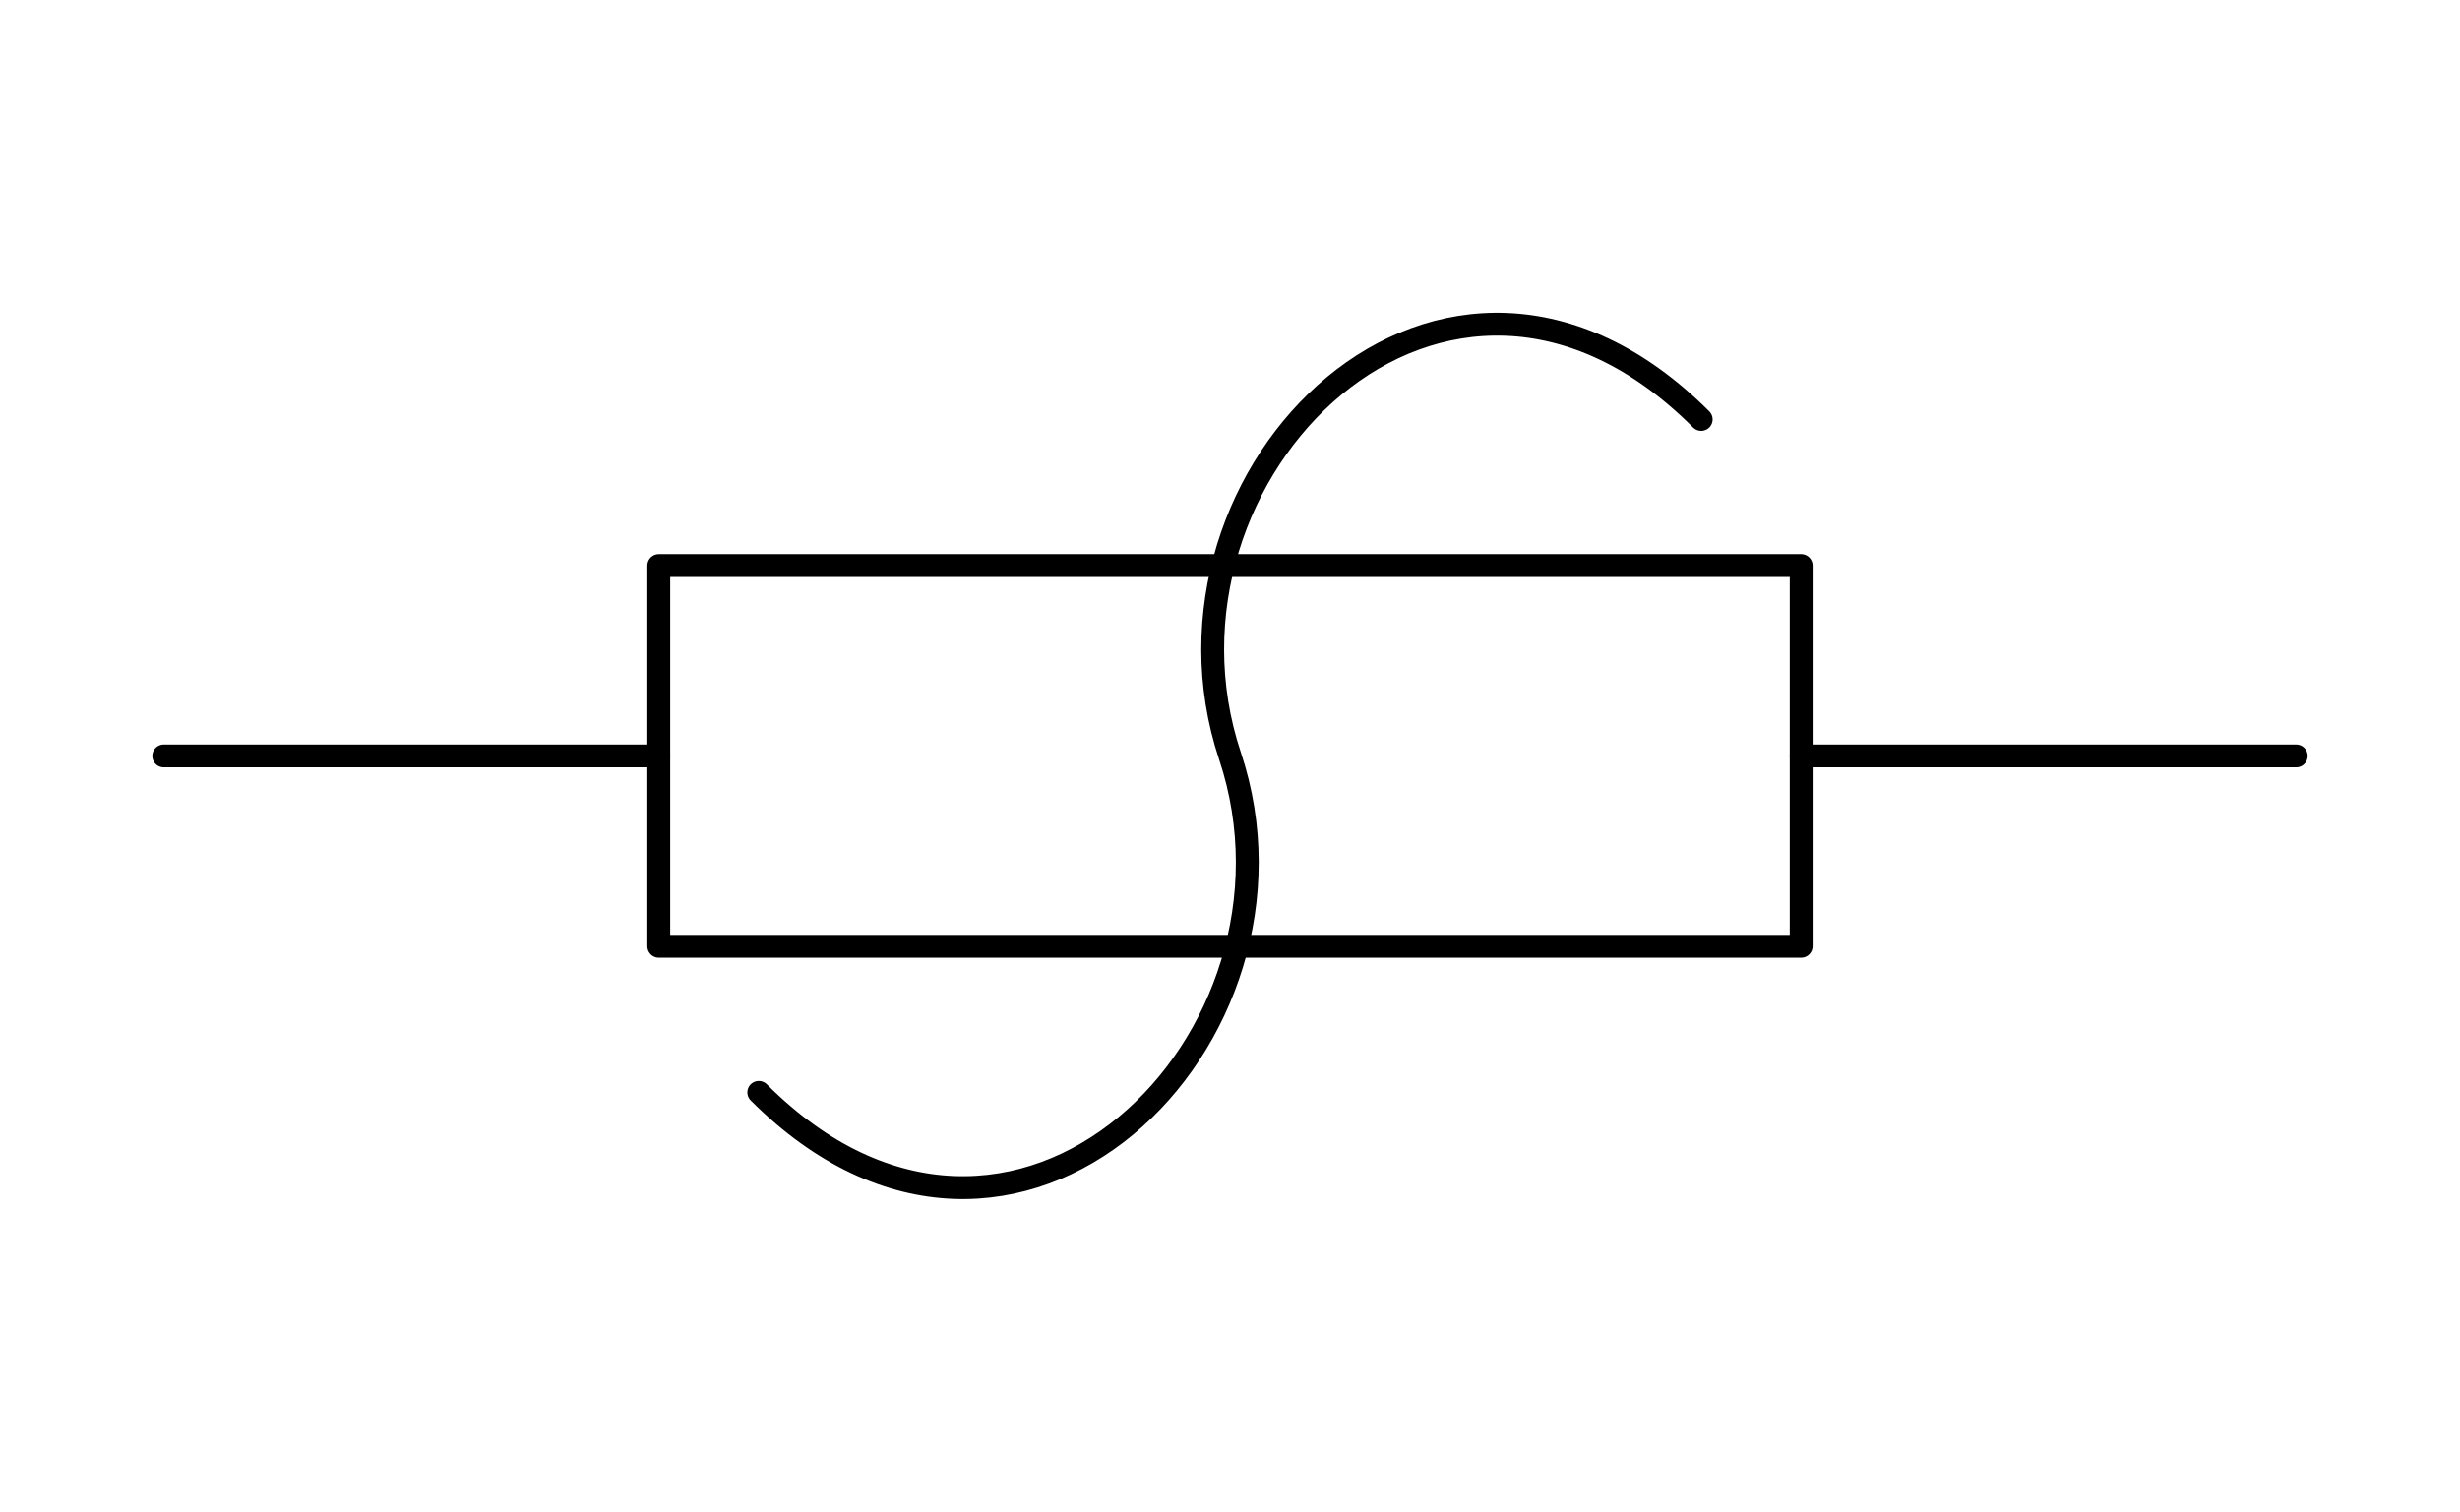
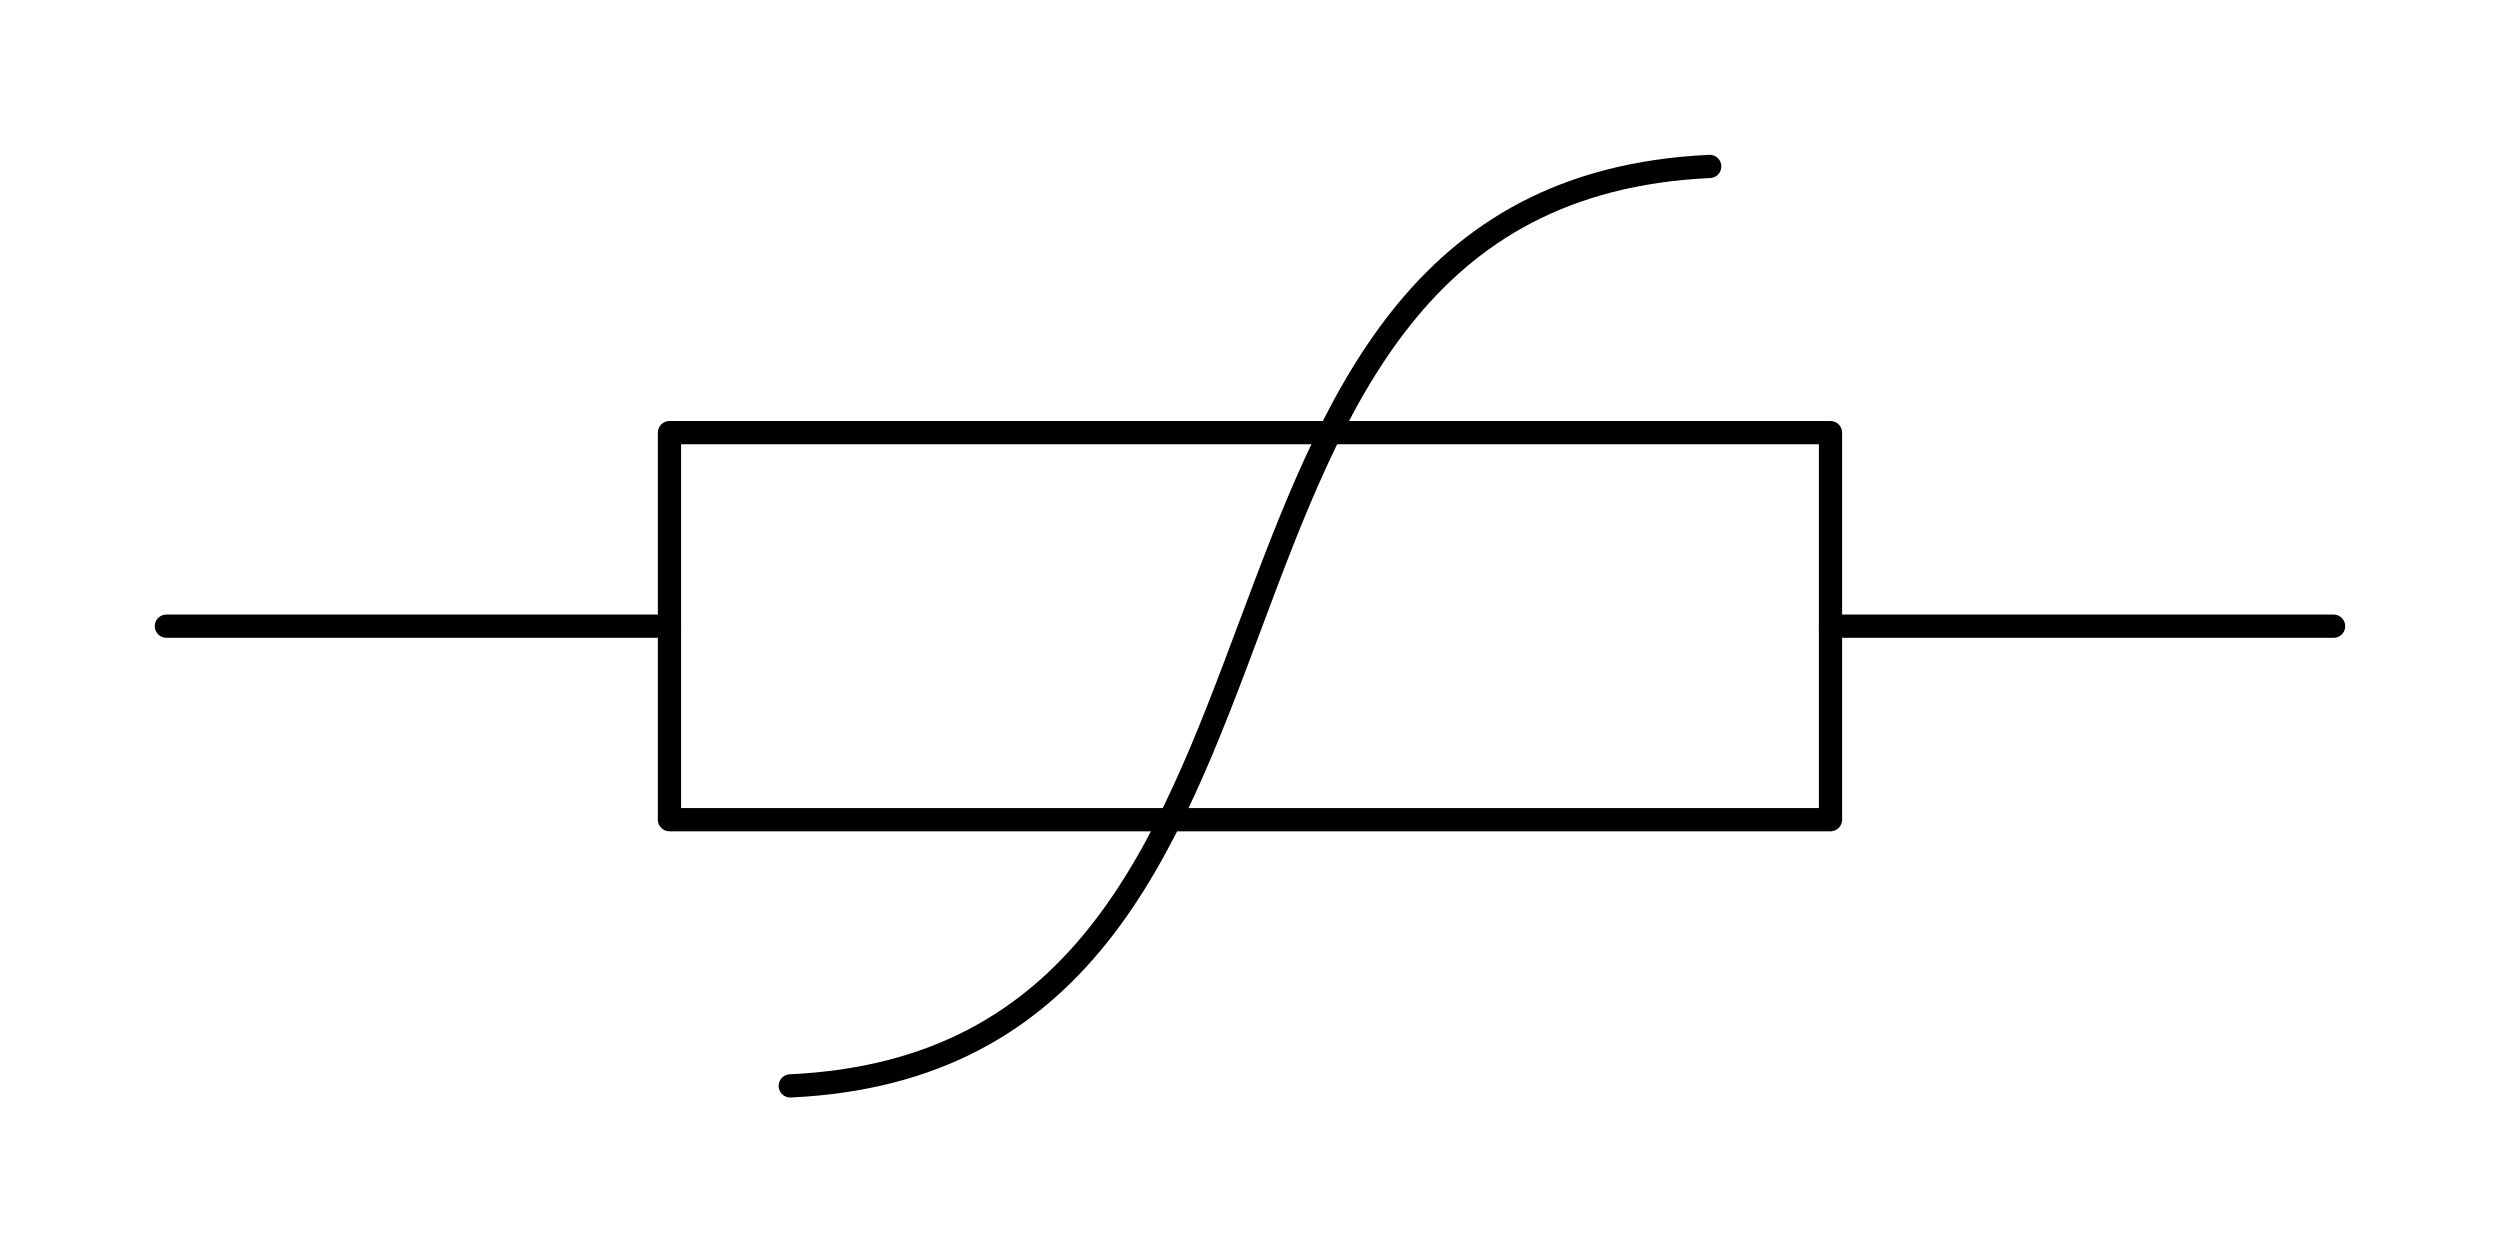
- <svg xmlns="http://www.w3.org/2000/svg" version="1.1" viewBox="-68.682 -72 45.779 28.143" width="16.15mm" height="9.928mm">
-   <g id="sc-resistor-nonlinear-eu-r1-small-thin--sc-resistor-nonlinear-eu-r1-small-thin" data-symbol="resistor-nonlinear-eu" data-revision="1" data-size="small" data-stroke="thin" stroke-miterlimit="10" fill="#000" stroke="#000" stroke-width="0.427" stroke-linecap="round" stroke-linejoin="round" transform="translate(-45.79282,-57.9287)scale(0.996264,-0.996264)">
-     <g data-part="body" id="sc-resistor-nonlinear-eu-r1-small-thin--sc-resistor-nonlinear-eu-r1-small-thin--body">
+ <svg xmlns="http://www.w3.org/2000/svg" version="1.1" viewBox="-68.682 -72 45.779 22.931" width="16.15mm" height="8.09mm">
+   <g id="sc-resistor-nonlinear-eu-r3-small-thin--sc-resistor-nonlinear-eu-r3-small-thin" data-symbol="resistor-nonlinear-eu" data-revision="3" data-size="small" data-stroke="thin" stroke-miterlimit="10" fill="#000" stroke="#000" stroke-width="0.427" stroke-linecap="round" stroke-linejoin="round" transform="translate(-45.79282,-60.53438)scale(0.996264,-0.996264)">
+     <g data-part="body" id="sc-resistor-nonlinear-eu-r3-small-thin--sc-resistor-nonlinear-eu-r3-small-thin--body">
      <path d="M-10.67-3.557V3.557H10.67V-3.557ZM10.67 3.557" fill="none" />
    </g>
-     <g data-part="lead-a" id="sc-resistor-nonlinear-eu-r1-small-thin--sc-resistor-nonlinear-eu-r1-small-thin--lead-a">
+     <g data-part="lead-a" id="sc-resistor-nonlinear-eu-r3-small-thin--sc-resistor-nonlinear-eu-r3-small-thin--lead-a">
      <path d="M-19.917 0H-10.67" fill="none" />
    </g>
-     <g data-part="lead-b" id="sc-resistor-nonlinear-eu-r1-small-thin--sc-resistor-nonlinear-eu-r1-small-thin--lead-b">
+     <g data-part="lead-b" id="sc-resistor-nonlinear-eu-r3-small-thin--sc-resistor-nonlinear-eu-r3-small-thin--lead-b">
      <path d="M10.67 0H19.917" fill="none" />
    </g>
-     <g data-part="nonlinear-mark" id="sc-resistor-nonlinear-eu-r1-small-thin--sc-resistor-nonlinear-eu-r1-small-thin--nonlinear-mark">
-       <path d="M-8.802-6.287C-4.024-11.065 1.76-5.281 0 0S4.024 11.065 8.802 6.287" fill="none" />
+     <g data-part="nonlinear-mark" id="sc-resistor-nonlinear-eu-r3-small-thin--sc-resistor-nonlinear-eu-r3-small-thin--nonlinear-mark">
+       <path d="M-8.45-8.45C2.314-7.947-2.314 7.947 8.45 8.45" fill="none" />
    </g>
  </g>
</svg>
